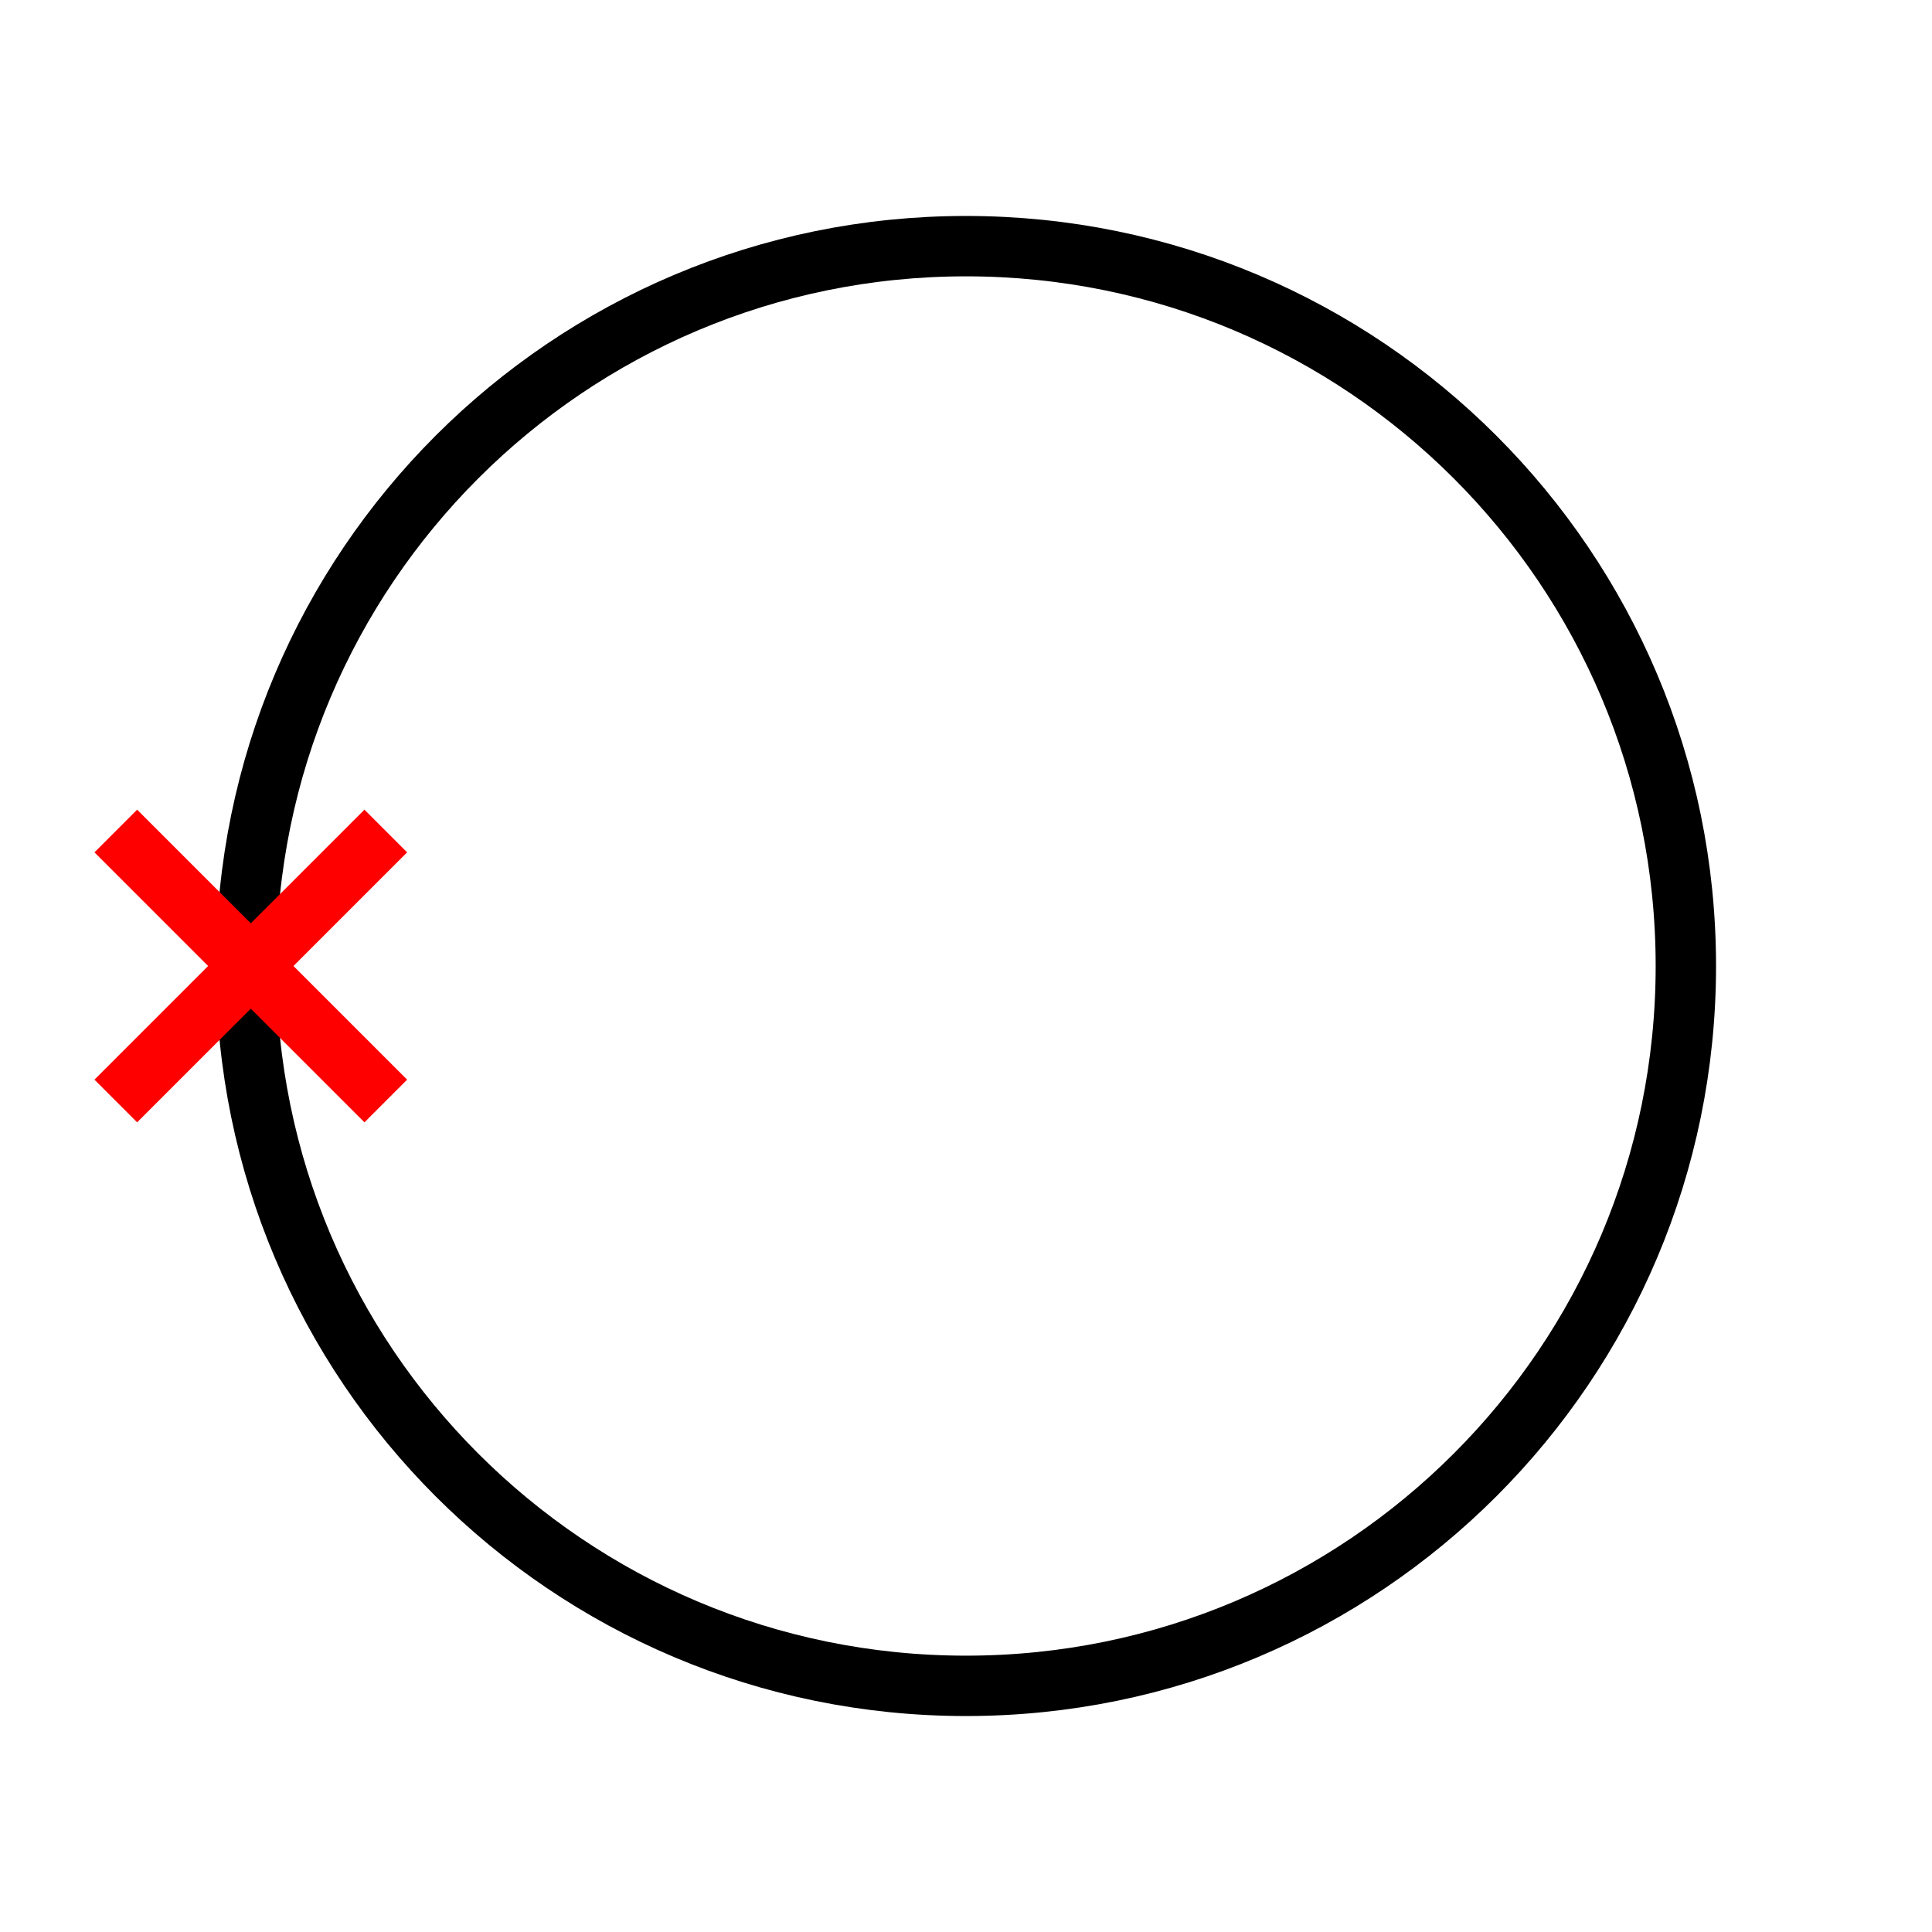
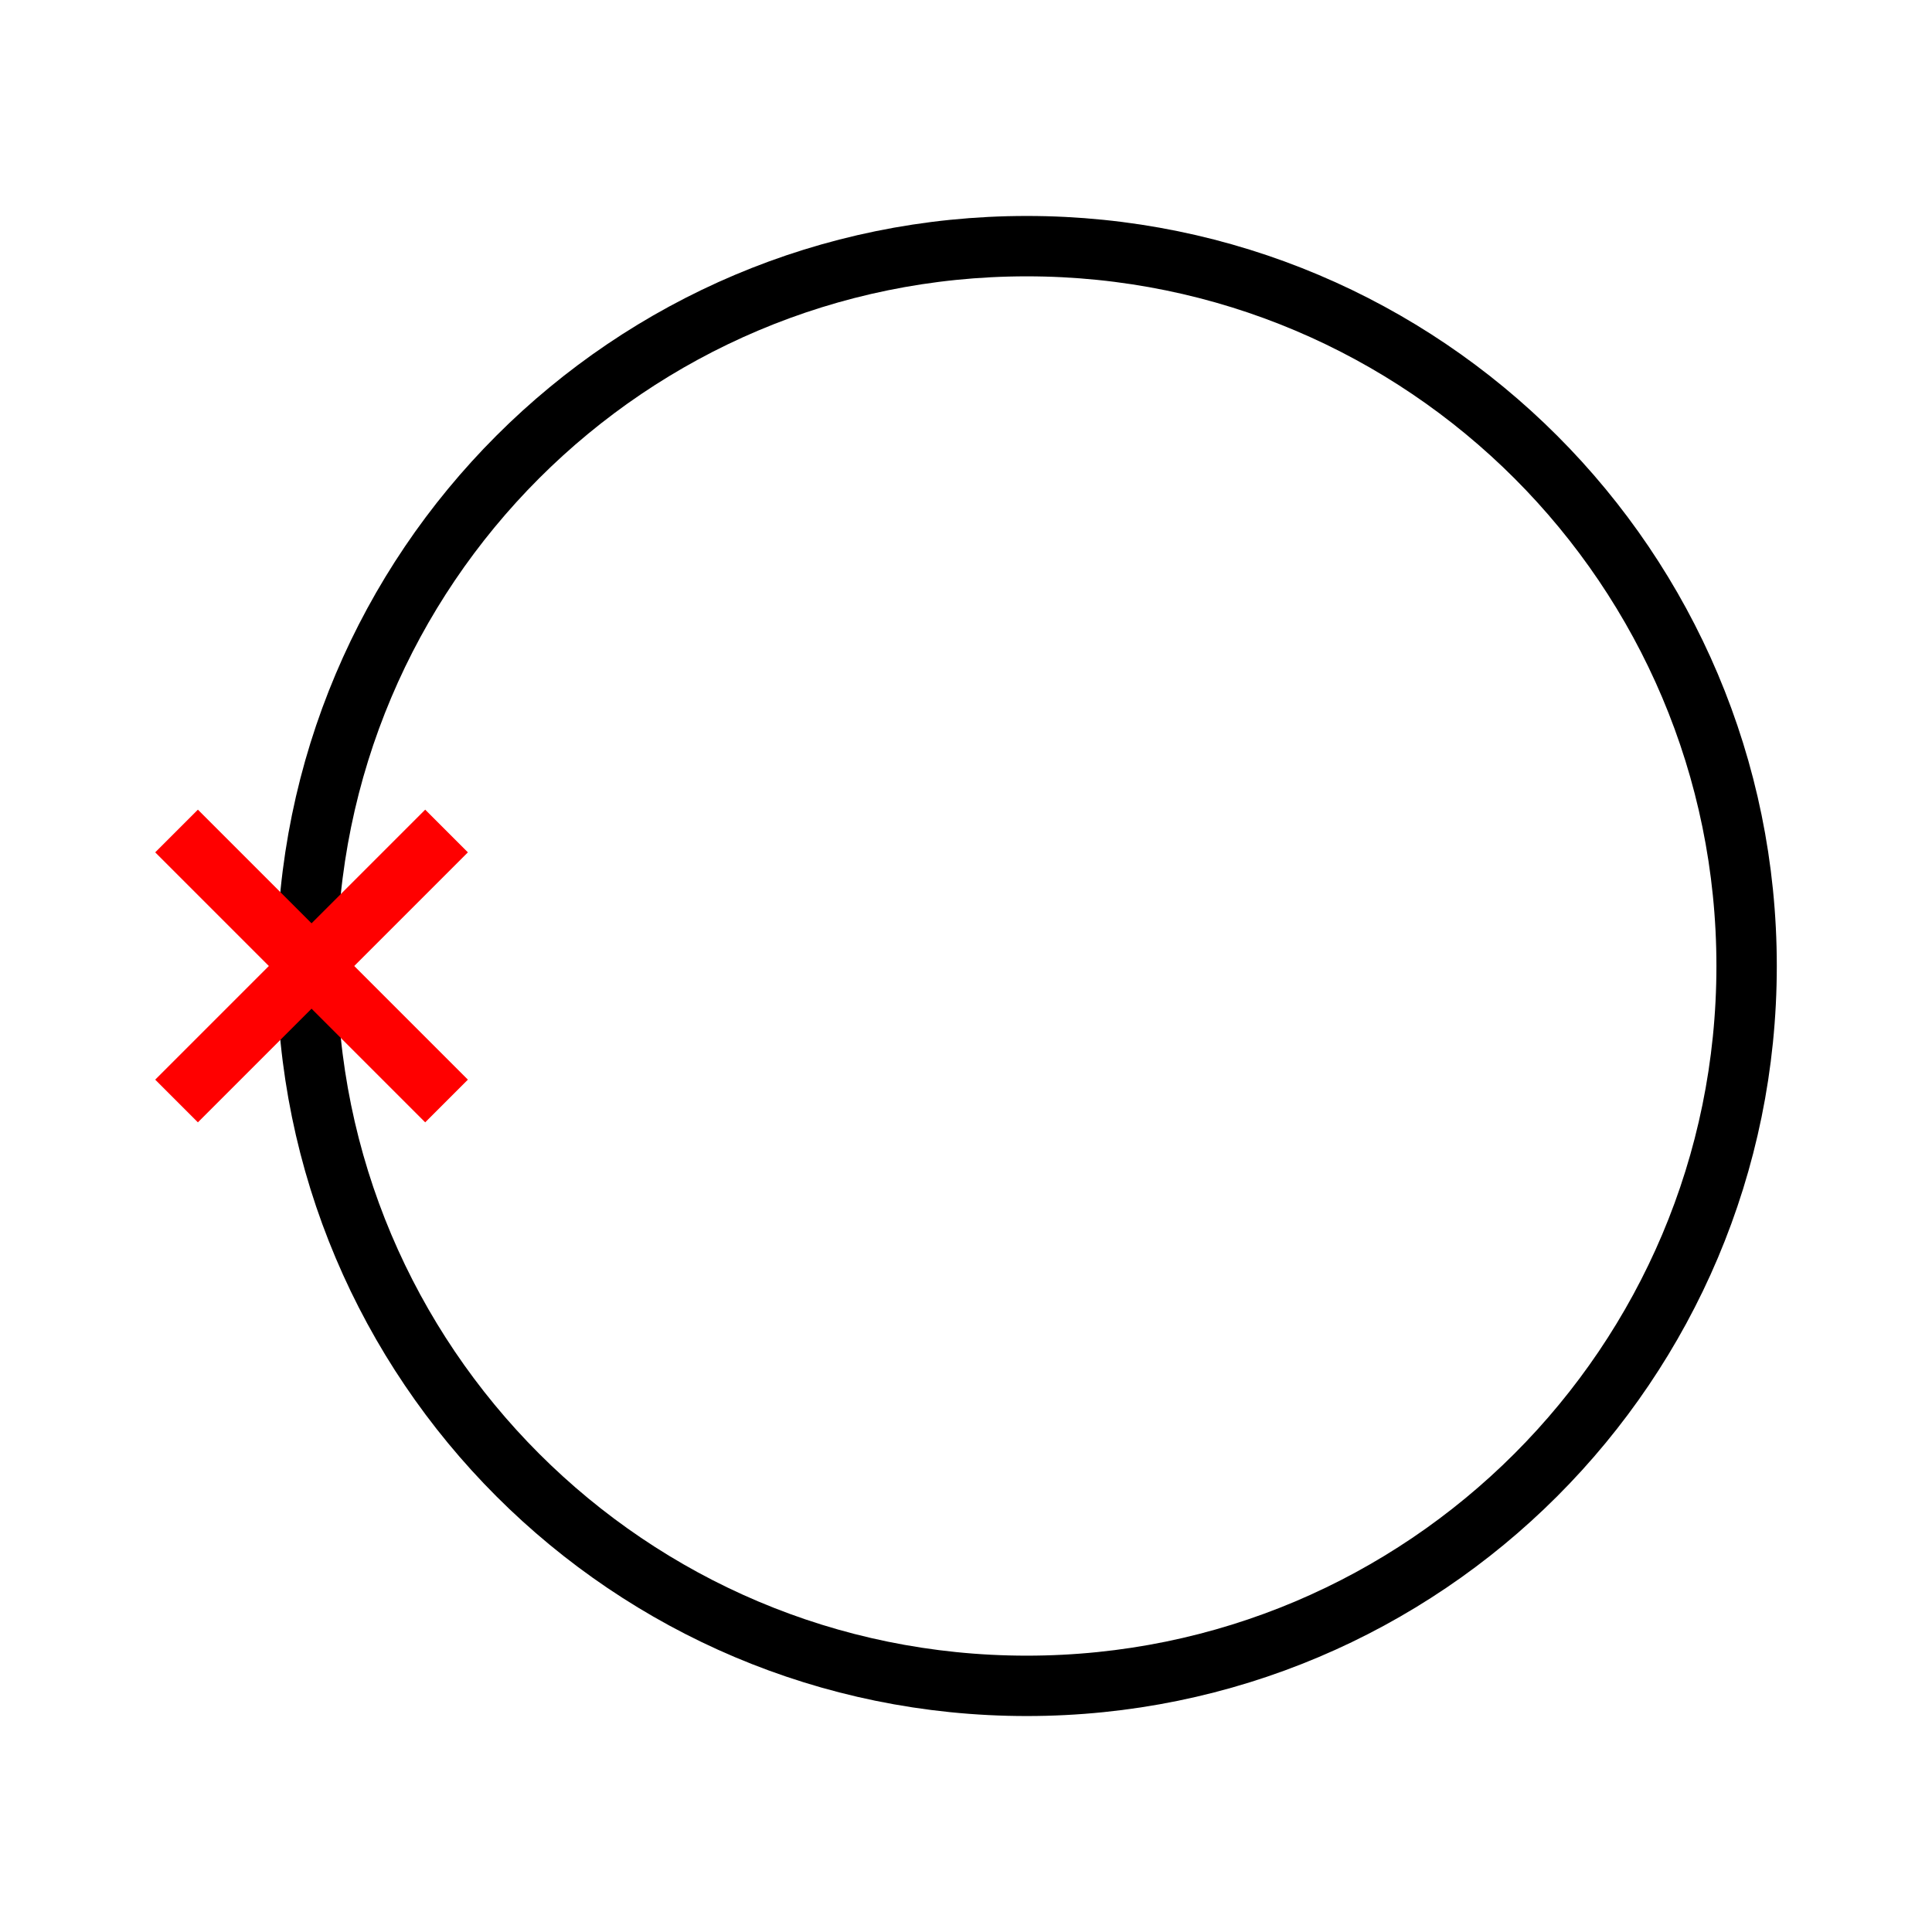
- <svg xmlns="http://www.w3.org/2000/svg" width="32" height="32" viewBox="0 0 32 32" version="1.1" id="svg8">
+ <svg xmlns="http://www.w3.org/2000/svg" width="48" height="48" viewBox="0 0 48 48" version="1.1" id="svg8">
  <defs id="defs8" />
-   <circle cx="16" cy="16" r="11.923" stroke="#666666" stroke-width="2" fill="none" id="circle1" style="stroke:#000000;stroke-width:1;stroke-dasharray:none;stroke-opacity:1" />
-   <g id="g1" transform="translate(-11.84615)">
-     <path style="fill:none;fill-opacity:1;stroke:#ff0000;stroke-width:1;stroke-linecap:butt;stroke-dasharray:none;stroke-opacity:1" d="m 13.764,18.236 4.472,-4.472" id="path1-1" />
-     <path style="fill:none;fill-opacity:1;stroke:#ff0000;stroke-width:1;stroke-linecap:butt;stroke-dasharray:none;stroke-opacity:1" d="M 18.236,18.236 13.764,13.764" id="path1-1-6" />
+   <g id="g2" transform="matrix(1.5,0,0,1.5,1.509523,0)">
+     <circle cx="16" cy="16" r="11.923" stroke="#666666" stroke-width="2" fill="none" id="circle1" style="stroke:#000000;stroke-width:1;stroke-dasharray:none;stroke-opacity:1" />
+     <g id="g1" transform="translate(-11.84615)">
+       <path style="fill:none;fill-opacity:1;stroke:#ff0000;stroke-width:1;stroke-linecap:butt;stroke-dasharray:none;stroke-opacity:1" d="m 13.764,18.236 4.472,-4.472" id="path1-1" />
+       <path style="fill:none;fill-opacity:1;stroke:#ff0000;stroke-width:1;stroke-linecap:butt;stroke-dasharray:none;stroke-opacity:1" d="M 18.236,18.236 13.764,13.764" id="path1-1-6" />
+     </g>
  </g>
</svg>
